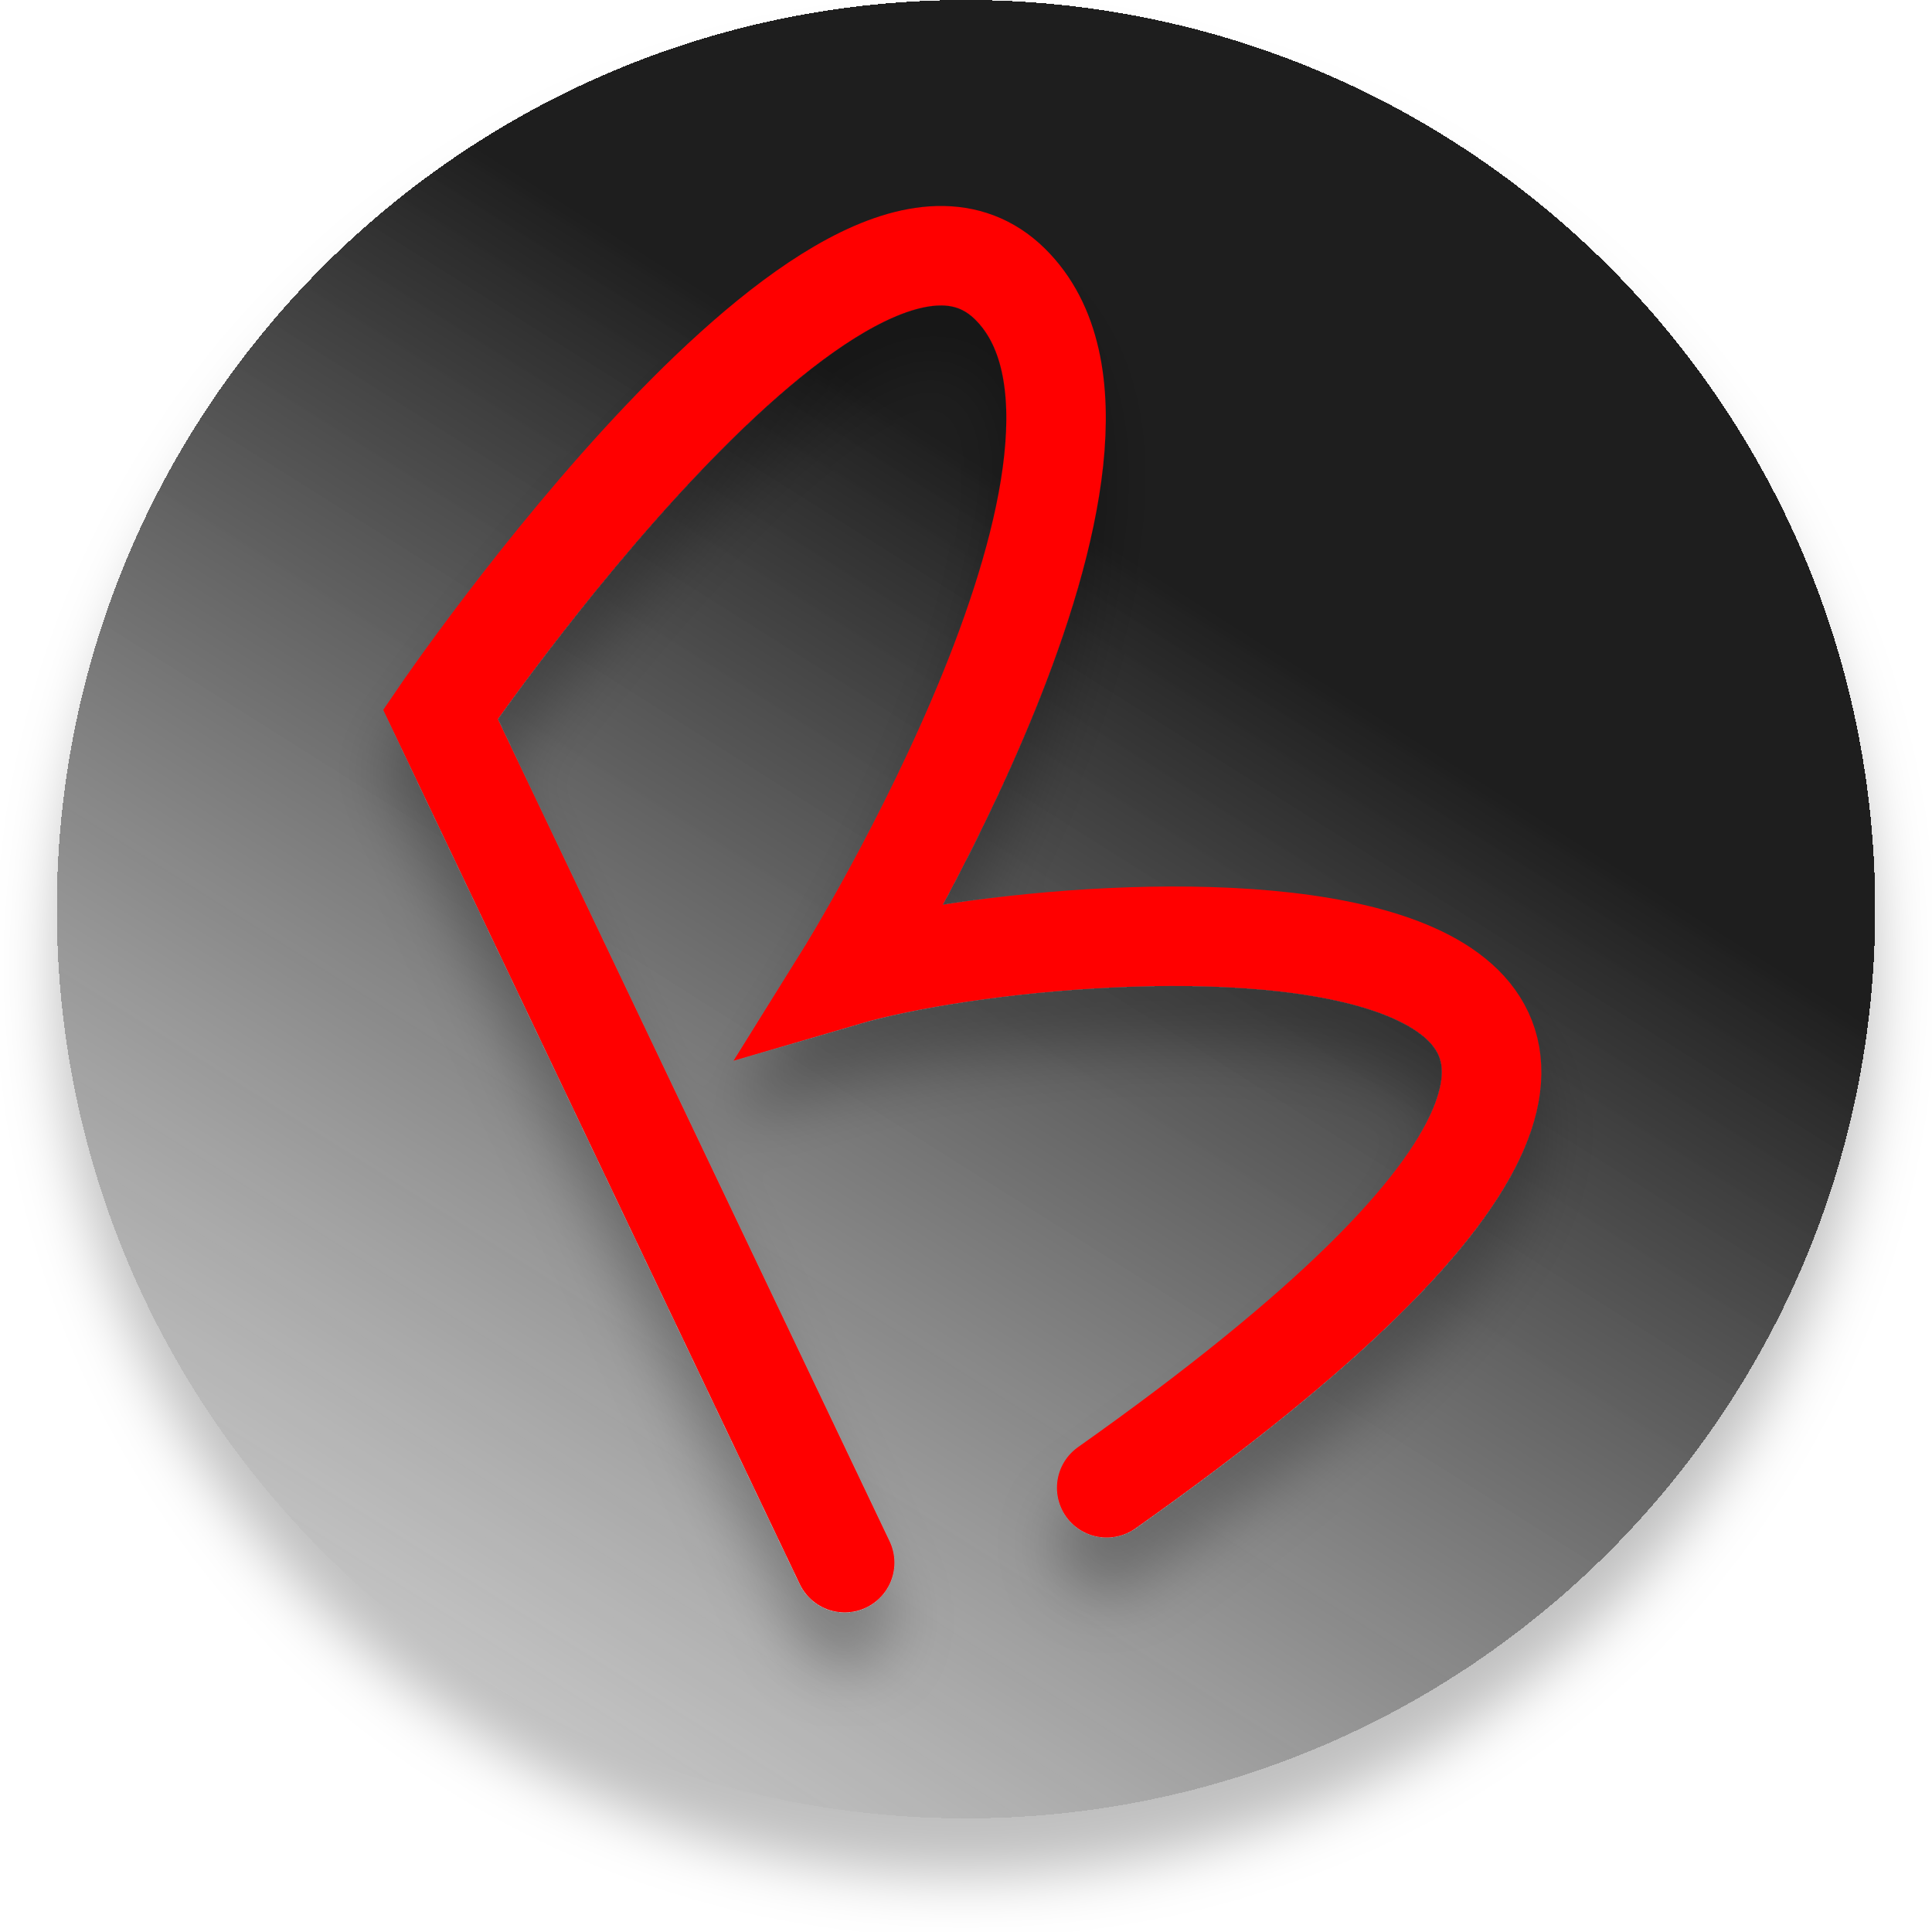
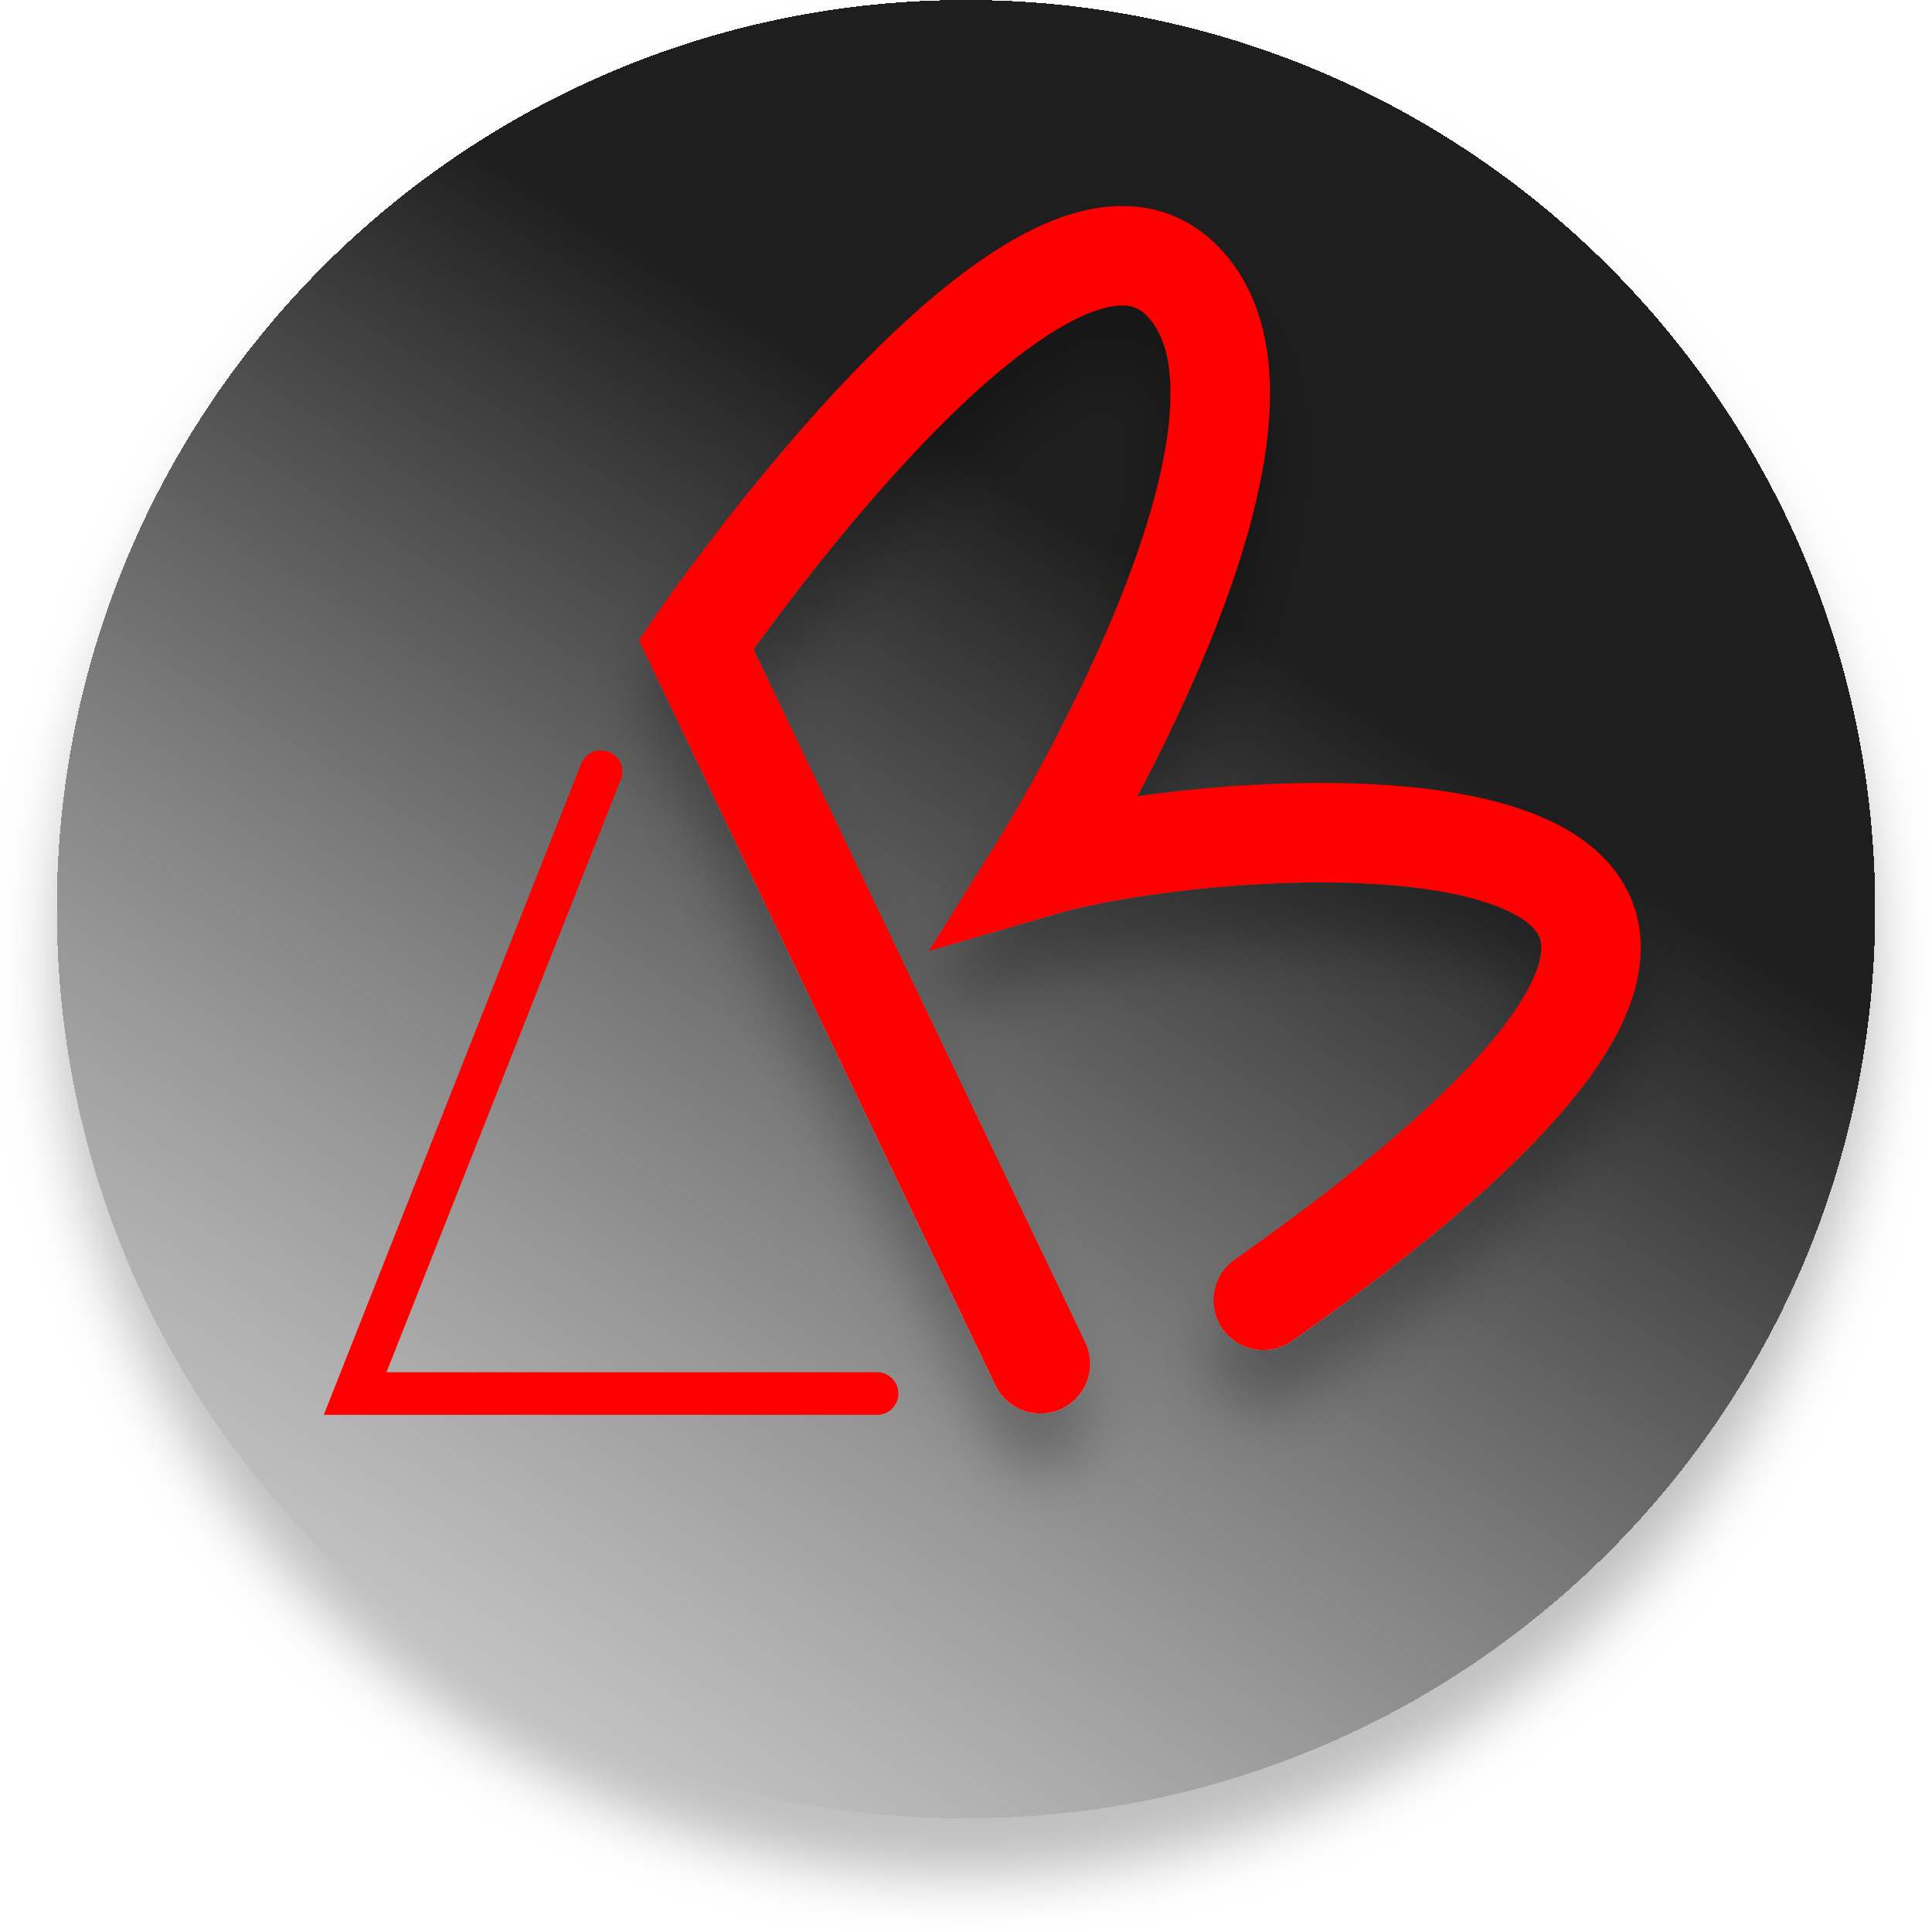
<svg xmlns="http://www.w3.org/2000/svg" width="34" height="34" viewBox="0 0 136 136" fill="none">
  <g filter="url(#filter0_d_0_1)">
    <path d="M132 64C132 99.346 103.346 128 68 128C32.654 128 4 99.346 4 64C4 28.654 32.654 0 68 0C103.346 0 132 28.654 132 64Z" fill="url(#paint0_linear_0_1)" shape-rendering="crispEdges" />
  </g>
  <g filter="url(#filter1_d_0_1)">
-     <path d="M59.461 110L31 50.279C31 50.279 59.461 8.561 71.086 19.979C82.711 31.396 59.461 68.722 59.461 68.722C75.896 63.892 141.237 59.939 77.901 104.73" stroke="#FF0000" stroke-width="7" stroke-linecap="round" />
+     <path d="M73.23 96L49 45.367C49 45.367 73.23 9.998 83.127 19.678C93.024 29.358 73.23 61.003 73.23 61.003C87.223 56.908 142.85 53.557 88.929 91.532" stroke="#FF0000" stroke-width="7" stroke-linecap="round" />
  </g>
+   <path d="M42.305 54.32L25 98.096L61.743 98.096" stroke="#FF0000" stroke-width="3" stroke-linecap="round" />
  <defs>
    <filter id="filter0_d_0_1" x="0" y="0" width="136" height="136" filterUnits="userSpaceOnUse" color-interpolation-filters="sRGB">
      <feFlood flood-opacity="0" result="BackgroundImageFix" />
      <feColorMatrix in="SourceAlpha" type="matrix" values="0 0 0 0 0 0 0 0 0 0 0 0 0 0 0 0 0 0 127 0" result="hardAlpha" />
      <feOffset dy="4" />
      <feGaussianBlur stdDeviation="2" />
      <feComposite in2="hardAlpha" operator="out" />
      <feColorMatrix type="matrix" values="0 0 0 0 0 0 0 0 0 0 0 0 0 0 0 0 0 0 0.25 0" />
      <feBlend mode="normal" in2="BackgroundImageFix" result="effect1_dropShadow_0_1" />
      <feBlend mode="normal" in="SourceGraphic" in2="effect1_dropShadow_0_1" result="shape" />
    </filter>
-     <filter id="filter1_d_0_1" x="22.975" y="14.5" width="89.525" height="107.001" filterUnits="userSpaceOnUse" color-interpolation-filters="sRGB">
+     <filter id="filter1_d_0_1" x="40.971" y="14.5" width="78.529" height="93.001" filterUnits="userSpaceOnUse" color-interpolation-filters="sRGB">
      <feFlood flood-opacity="0" result="BackgroundImageFix" />
      <feColorMatrix in="SourceAlpha" type="matrix" values="0 0 0 0 0 0 0 0 0 0 0 0 0 0 0 0 0 0 127 0" result="hardAlpha" />
      <feOffset dy="4" />
      <feGaussianBlur stdDeviation="2" />
      <feComposite in2="hardAlpha" operator="out" />
      <feColorMatrix type="matrix" values="0 0 0 0 0 0 0 0 0 0 0 0 0 0 0 0 0 0 0.25 0" />
      <feBlend mode="normal" in2="BackgroundImageFix" result="effect1_dropShadow_0_1" />
      <feBlend mode="normal" in="SourceGraphic" in2="effect1_dropShadow_0_1" result="shape" />
    </filter>
    <linearGradient id="paint0_linear_0_1" x1="132" y1="-41.5" x2="4" y2="161.5" gradientUnits="userSpaceOnUse">
      <stop offset="0.401" stop-color="#1E1E1E" />
      <stop offset="1" stop-color="#7B7B7B" stop-opacity="0" />
    </linearGradient>
  </defs>
</svg>
